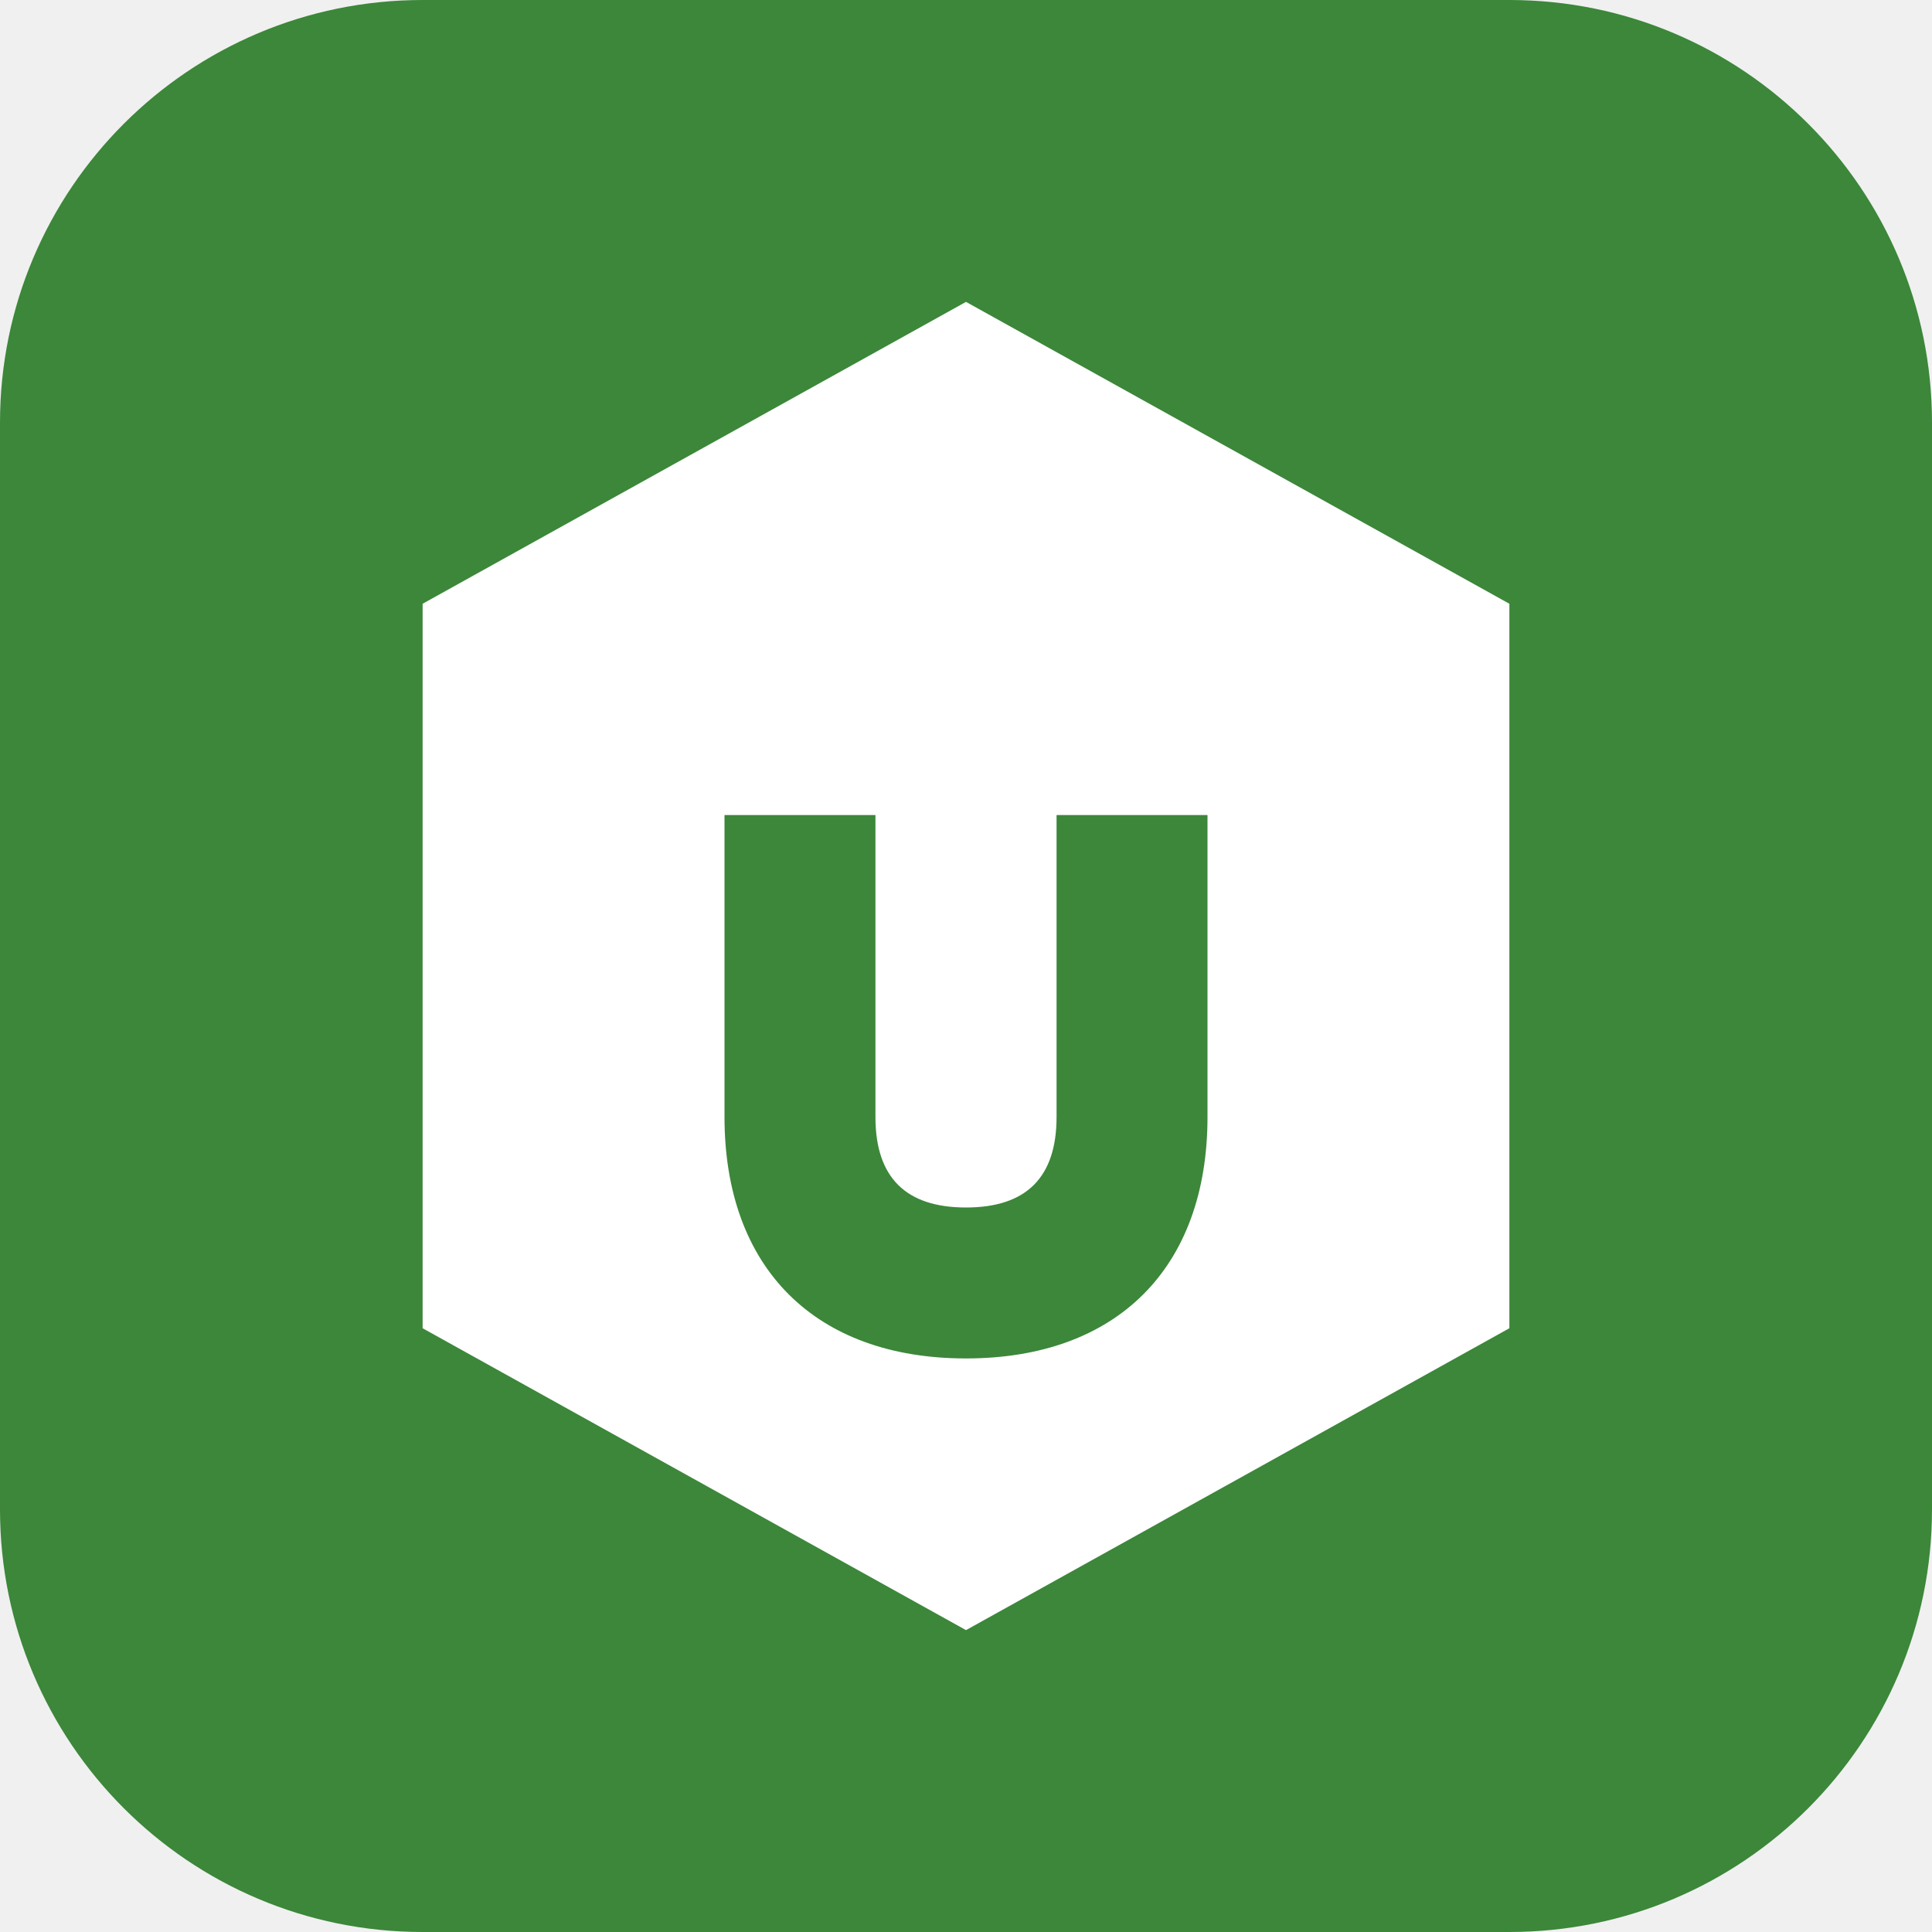
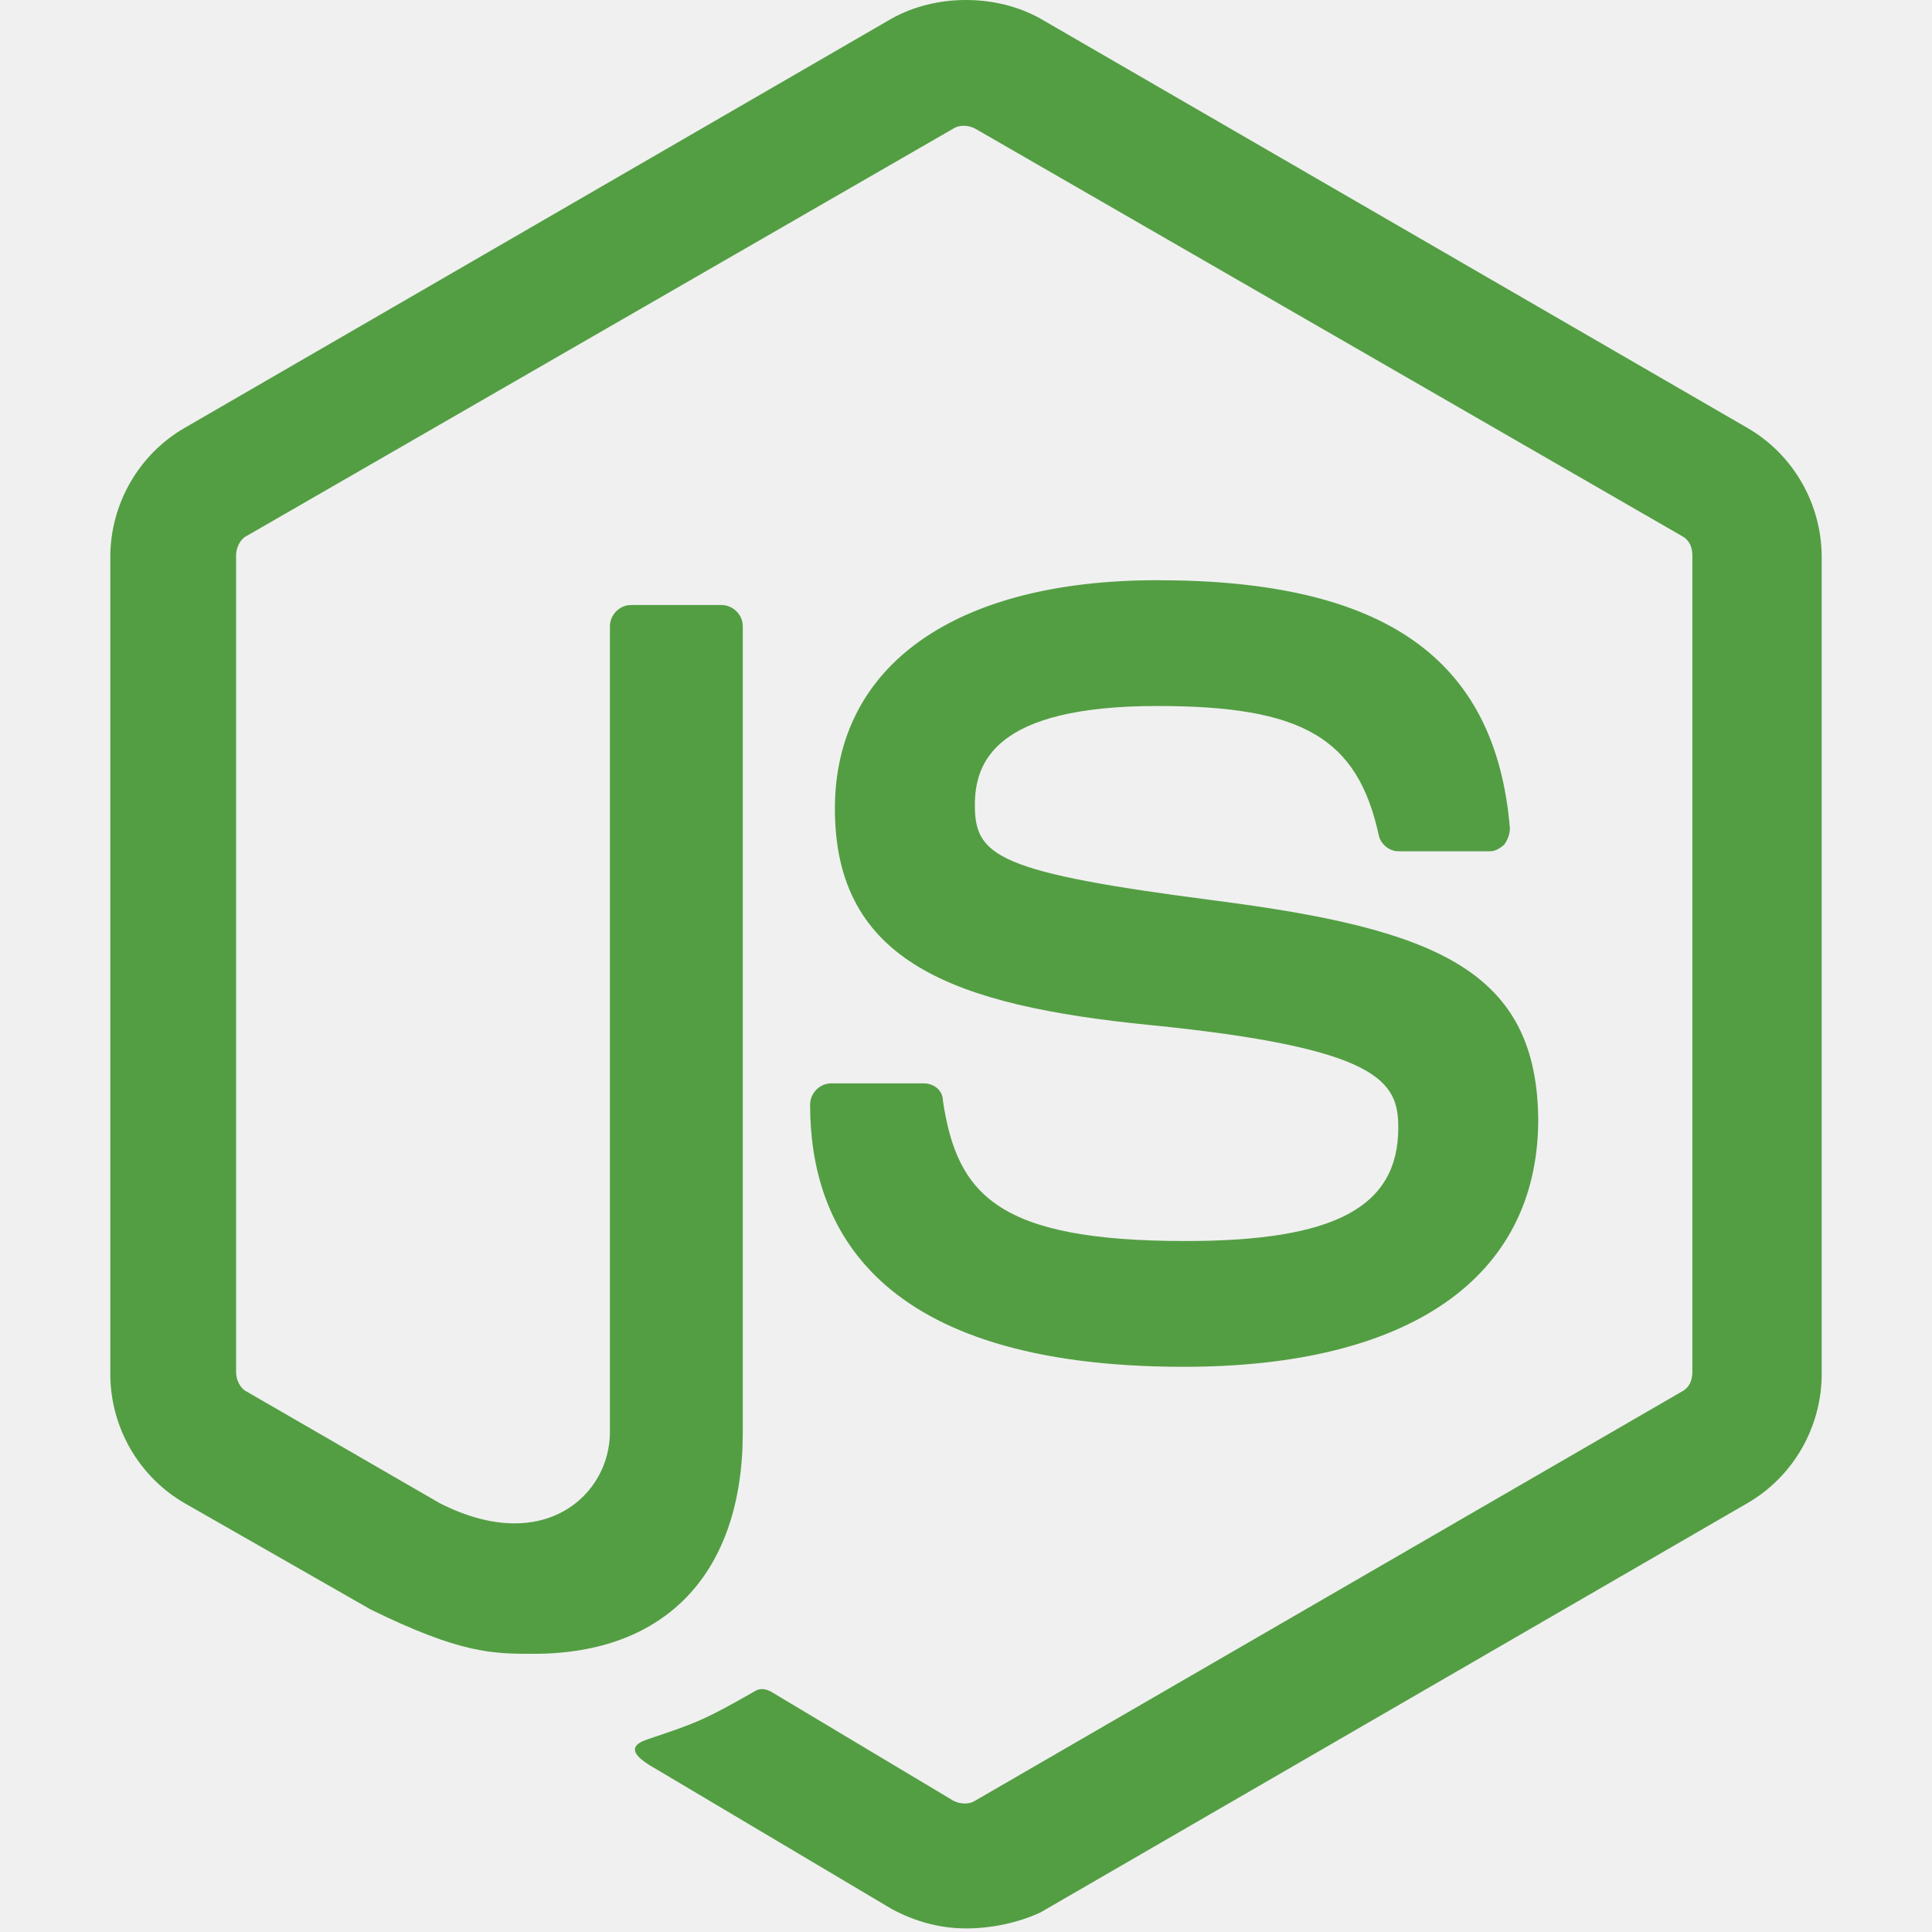
- <svg xmlns="http://www.w3.org/2000/svg" viewBox="0 0 64 64" role="img" aria-label="Node.js">
-   <rect width="64" height="64" rx="14" fill="#3c873a" />
-   <path fill="#ffffff" d="M32 10 50 20v24L32 54 14 44V20l18-10Zm-8 17v10c0 5 3 8 8 8s8-3 8-8V27h-5v10c0 2-1 3-3 3s-3-1-3-3V27h-5Z" />
+ <svg xmlns="http://www.w3.org/2000/svg" width="800px" height="800px" viewBox="-16.5 0 289 289" version="1.1" preserveAspectRatio="xMidYMid">
+   <g>
+     <path d="M128,288.464 C124.025,288.464 120.315,287.404 116.87,285.549 L81.623,264.613 C76.323,261.698 78.973,260.638 80.563,260.108 C87.718,257.723 89.043,257.193 96.464,252.952 C97.259,252.422 98.319,252.687 99.114,253.217 L126.145,269.383 C127.205,269.913 128.53,269.913 129.325,269.383 L235.064,208.166 C236.124,207.636 236.654,206.576 236.654,205.251 L236.654,83.081 C236.654,81.756 236.124,80.696 235.064,80.166 L129.325,19.213 C128.265,18.683 126.94,18.683 126.145,19.213 L20.406,80.166 C19.346,80.696 18.816,82.021 18.816,83.081 L18.816,205.251 C18.816,206.311 19.346,207.636 20.406,208.166 L49.292,224.861 C64.928,232.812 74.733,223.536 74.733,214.261 L74.733,93.681 C74.733,92.091 76.058,90.501 77.913,90.501 L91.429,90.501 C93.019,90.501 94.609,91.826 94.609,93.681 L94.609,214.261 C94.609,235.197 83.213,247.387 63.337,247.387 C57.242,247.387 52.472,247.387 38.957,240.762 L11.13,224.861 C4.24,220.886 5.68434189e-14,213.466 5.68434189e-14,205.516 L5.68434189e-14,83.346 C5.68434189e-14,75.395 4.24,67.975 11.13,64 L116.87,2.783 C123.495,-0.928 132.505,-0.928 139.13,2.783 L244.87,64 C251.76,67.975 256,75.395 256,83.346 L256,205.516 C256,213.466 251.76,220.886 244.87,224.861 L139.13,286.079 C135.685,287.669 131.71,288.464 128,288.464 L128,288.464 Z M160.596,204.455 C114.219,204.455 104.679,183.255 104.679,165.234 C104.679,163.644 106.004,162.054 107.859,162.054 L121.64,162.054 C123.23,162.054 124.555,163.114 124.555,164.704 C126.675,178.749 132.77,185.64 160.861,185.64 C183.122,185.64 192.663,180.605 192.663,168.679 C192.663,161.789 190.012,156.754 155.296,153.308 C126.41,150.393 108.389,144.033 108.389,120.977 C108.389,99.511 126.41,86.791 156.621,86.791 C190.542,86.791 207.238,98.451 209.358,123.892 C209.358,124.687 209.093,125.482 208.563,126.277 C208.033,126.807 207.238,127.337 206.443,127.337 L192.663,127.337 C191.337,127.337 190.012,126.277 189.747,124.952 C186.567,110.377 178.352,105.607 156.621,105.607 C132.24,105.607 129.325,114.087 129.325,120.447 C129.325,128.133 132.77,130.518 165.631,134.758 C198.228,138.998 213.598,145.093 213.598,167.884 C213.333,191.205 194.253,204.455 160.596,204.455 L160.596,204.455 Z" fill="#539E43">
+ 
+ </path>
+   </g>
</svg>
